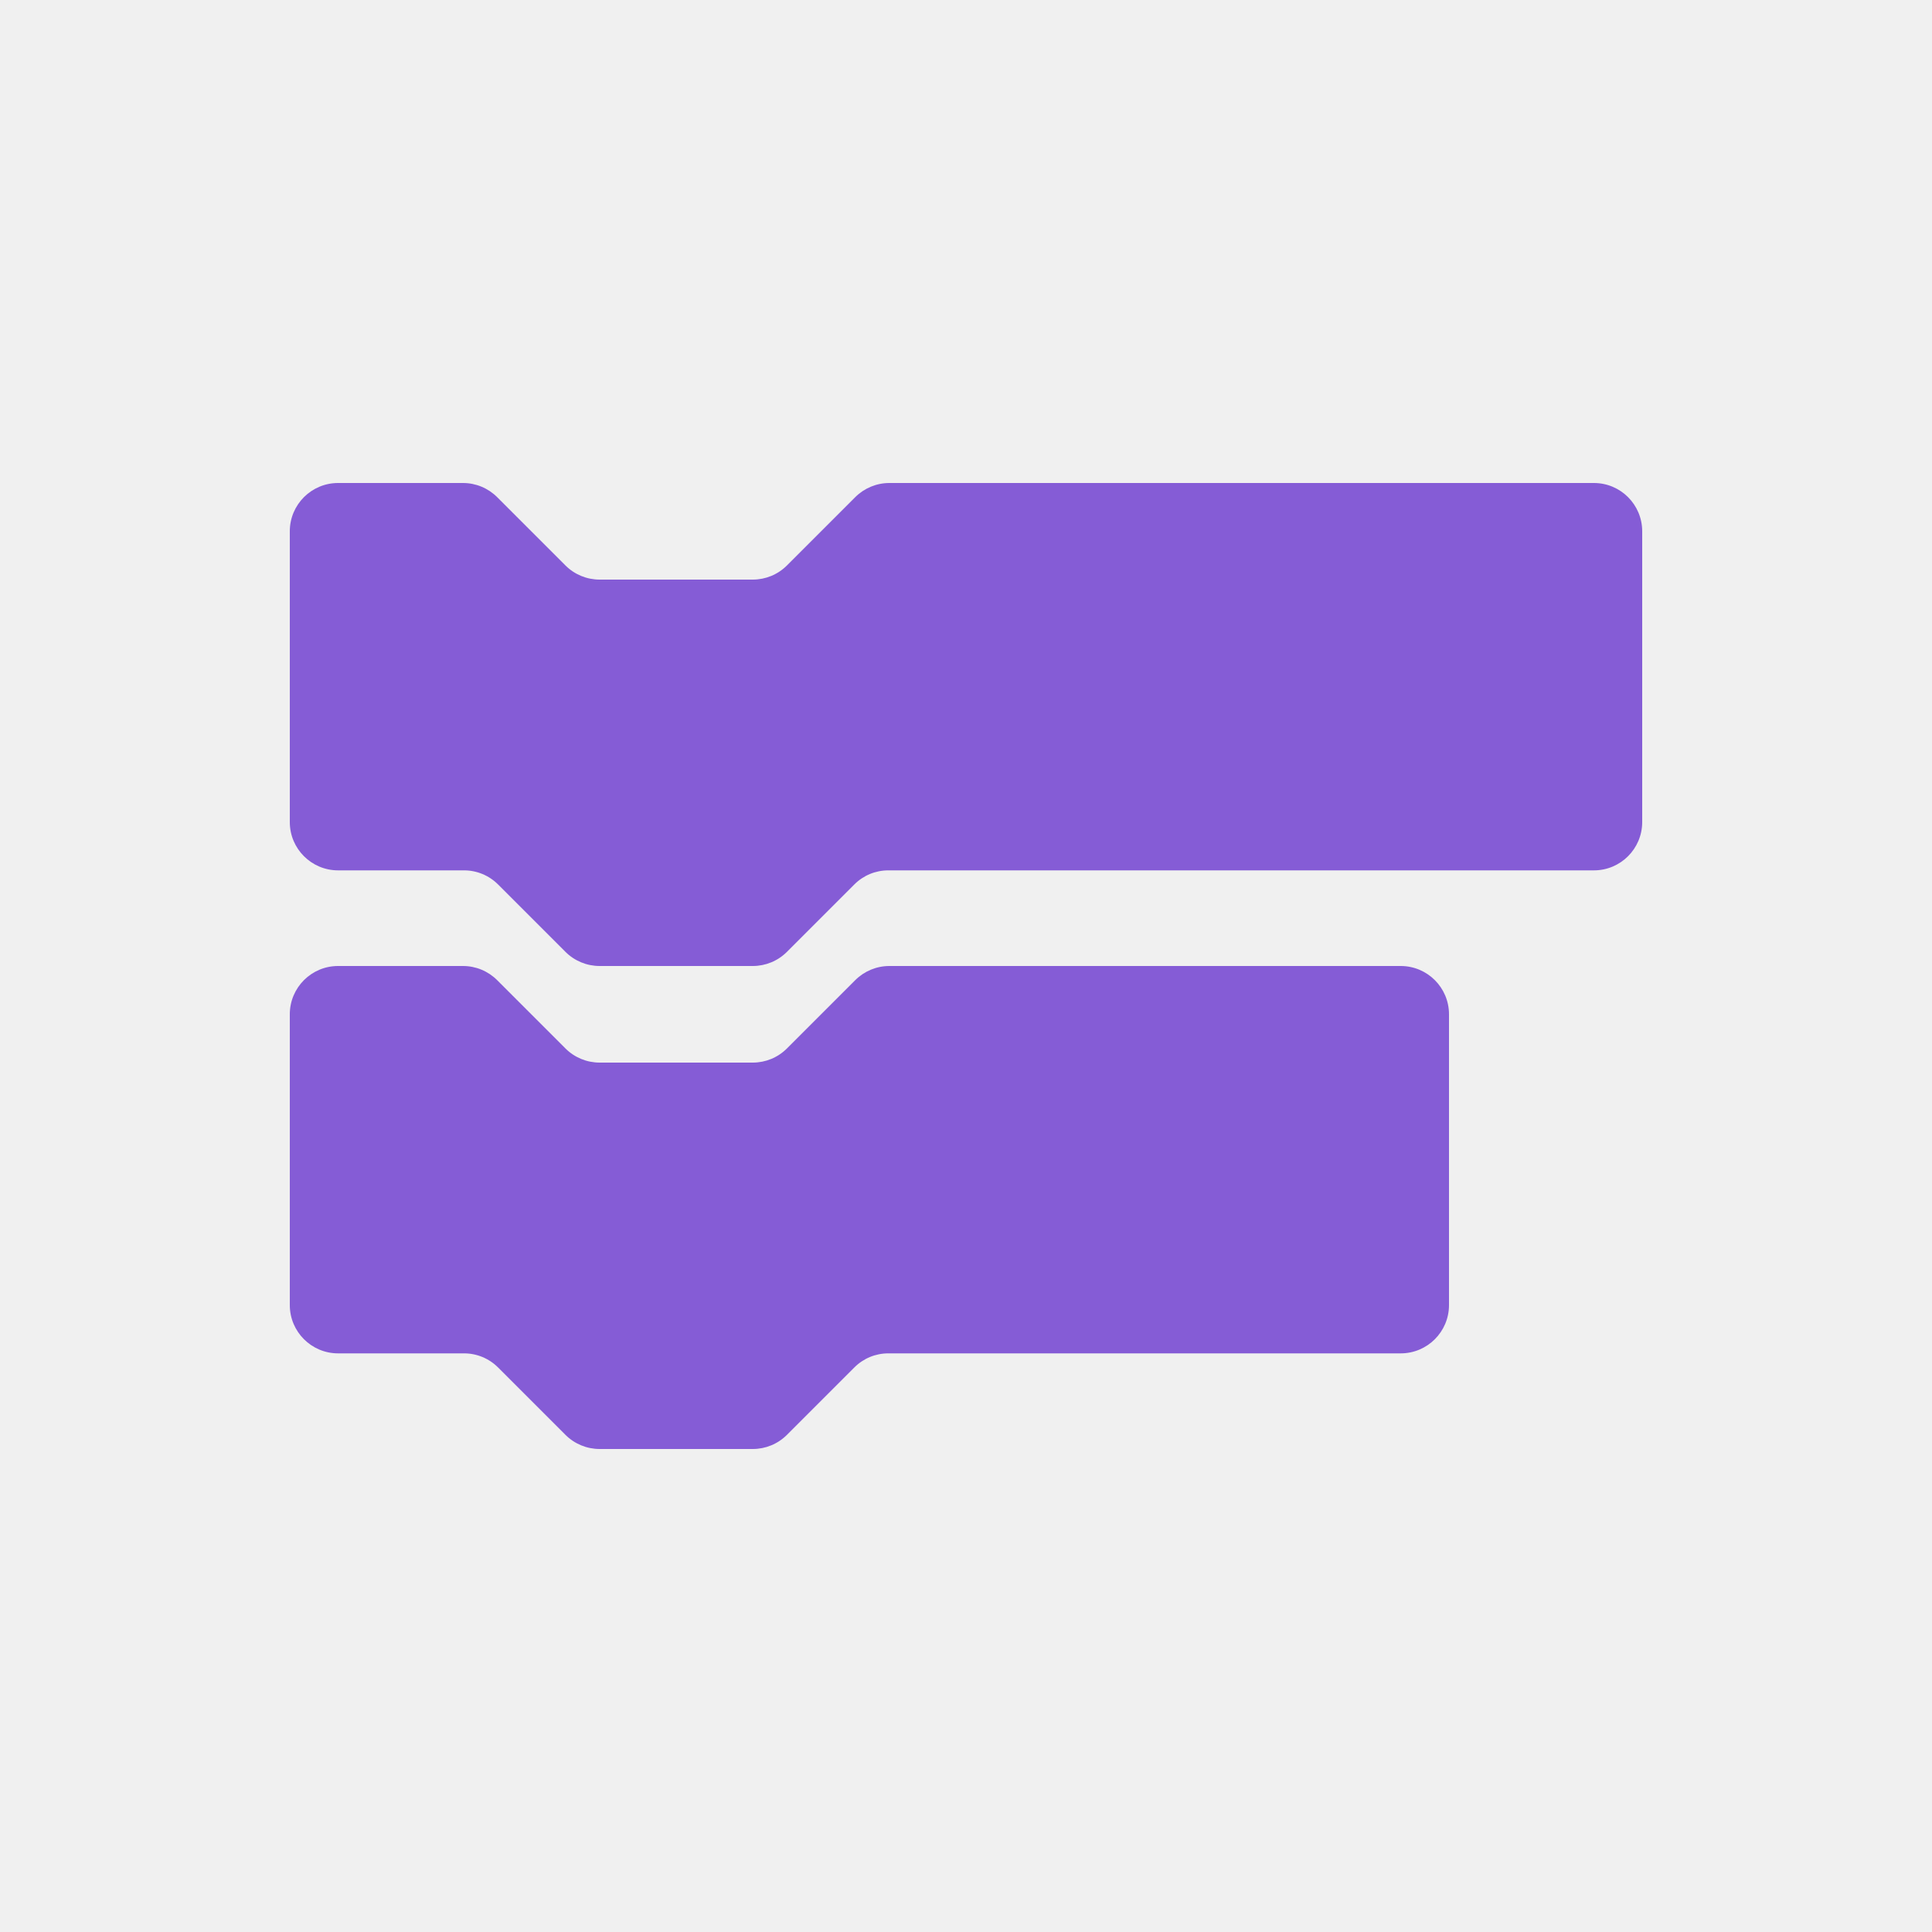
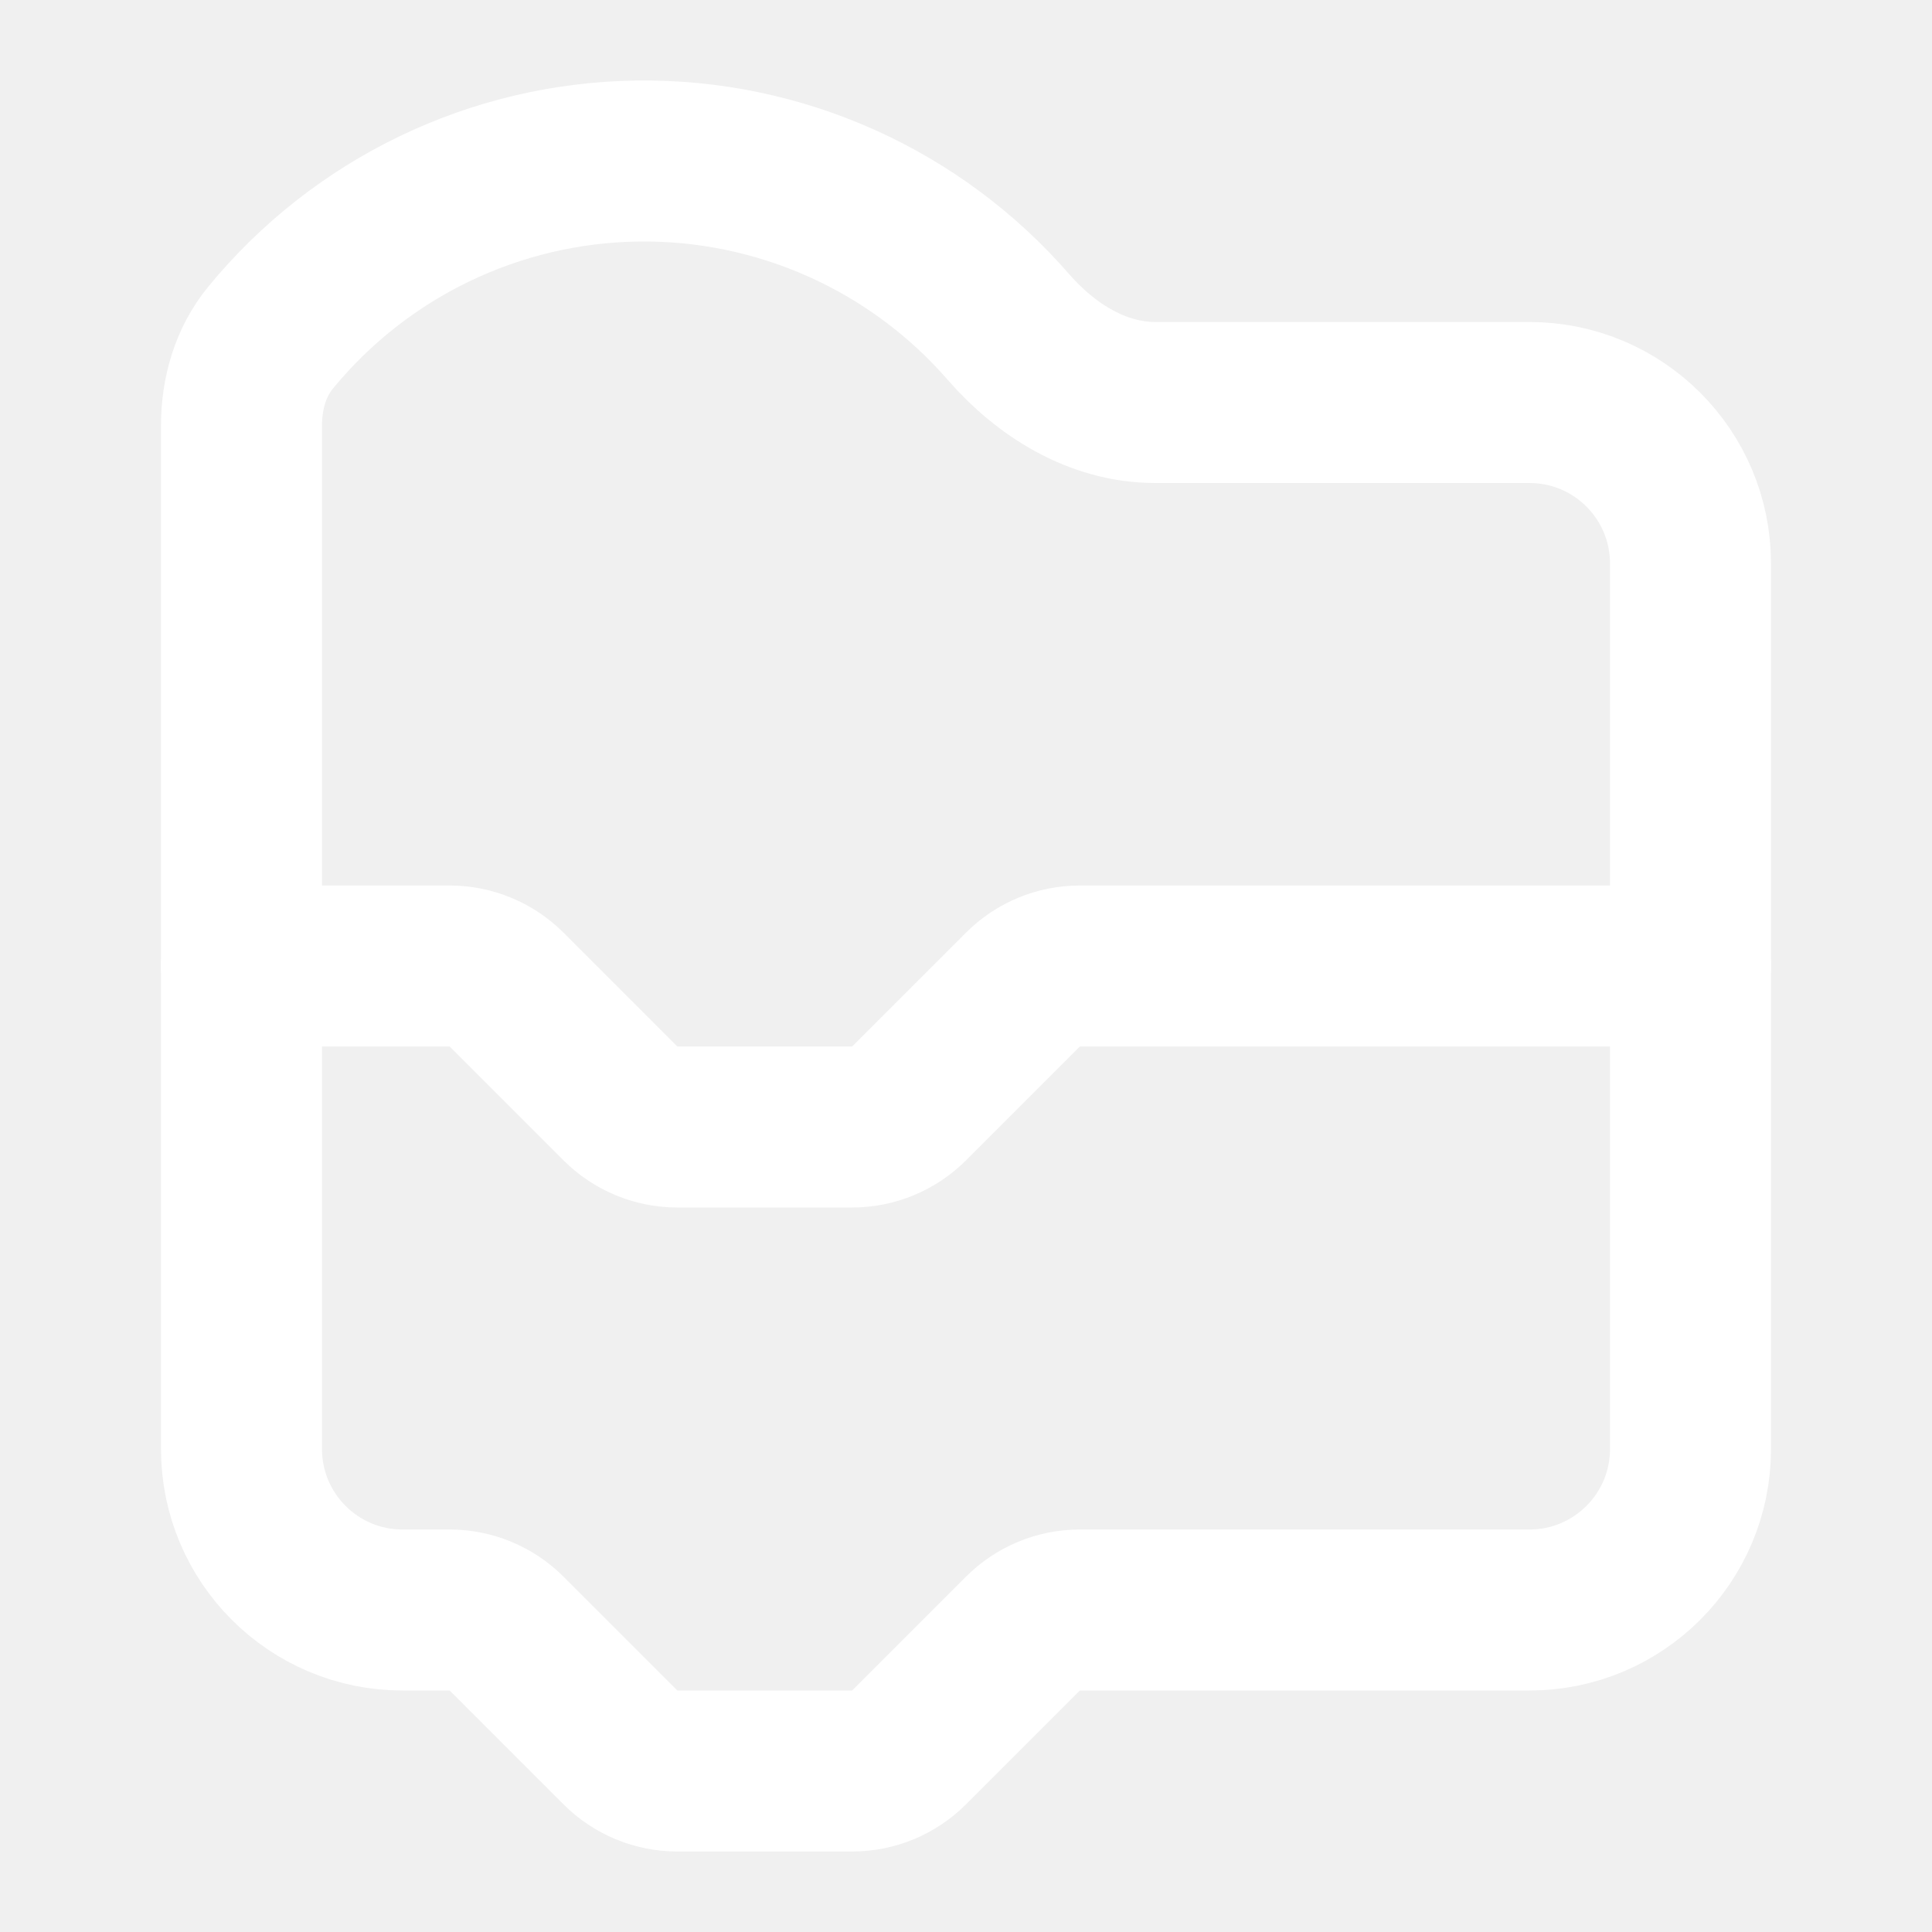
- <svg xmlns="http://www.w3.org/2000/svg" width="20" height="20">
-   <path fill="#855cd6" fill-rule="evenodd" d="M15 13.51a.5.5 0 0 1-.5.5H9.197a.495.495 0 0 0-.353.146l-.698.698a.5.5 0 0 1-.353.146H6.207a.5.5 0 0 1-.353-.146l-.698-.698a.497.497 0 0 0-.353-.146H3.5a.5.5 0 0 1-.5-.5V10.5a.5.5 0 0 1 .5-.5h1.293a.5.5 0 0 1 .353.146l.708.708a.5.5 0 0 0 .353.146h1.586a.5.5 0 0 0 .353-.146l.708-.708A.5.5 0 0 1 9.207 10H14.5a.5.5 0 0 1 .5.5zm2-5a.5.5 0 0 1-.5.5H9.197a.495.495 0 0 0-.353.146l-.698.698a.5.5 0 0 1-.353.146H6.207a.5.5 0 0 1-.353-.146l-.698-.698a.497.497 0 0 0-.353-.146H3.5a.5.5 0 0 1-.5-.5V5.5a.5.5 0 0 1 .5-.5h1.293a.5.5 0 0 1 .353.146l.708.708A.5.5 0 0 0 6.207 6h1.586a.5.5 0 0 0 .353-.146l.708-.708A.5.5 0 0 1 9.207 5H16.5a.5.5 0 0 1 .5.5Z" />
+ <svg xmlns="http://www.w3.org/2000/svg" width="20" height="20" viewBox="0 0 24 24" fill="none" stroke="#ffffff" stroke-width="2" stroke-linecap="round" stroke-linejoin="round" class="lucide lucide-scratch-blocks preview-icon">
+   <path d="M19 5a2 2 0 012 2v11a2 2 0 01-2 2h-5.586a1 1 0 00-.707.293l-1.414 1.414a1 1 0 01-.707.293H8.414a1 1 0 01-.707-.293l-1.414-1.414A1 1 0 005.586 20H5a2 2 0 01-2-2V5.286c0-.394.11-.785.36-1.09a6 6 0 019.168-.133C12.996 4.6 13.637 5 14.35 5z" />
+   <path d="M21 12h-7.586a1 1 0 00-.707.293l-1.414 1.414a1 1 0 01-.707.293H8.414a1 1 0 01-.707-.293l-1.414-1.414A1 1 0 005.586 12H3" />
</svg>
